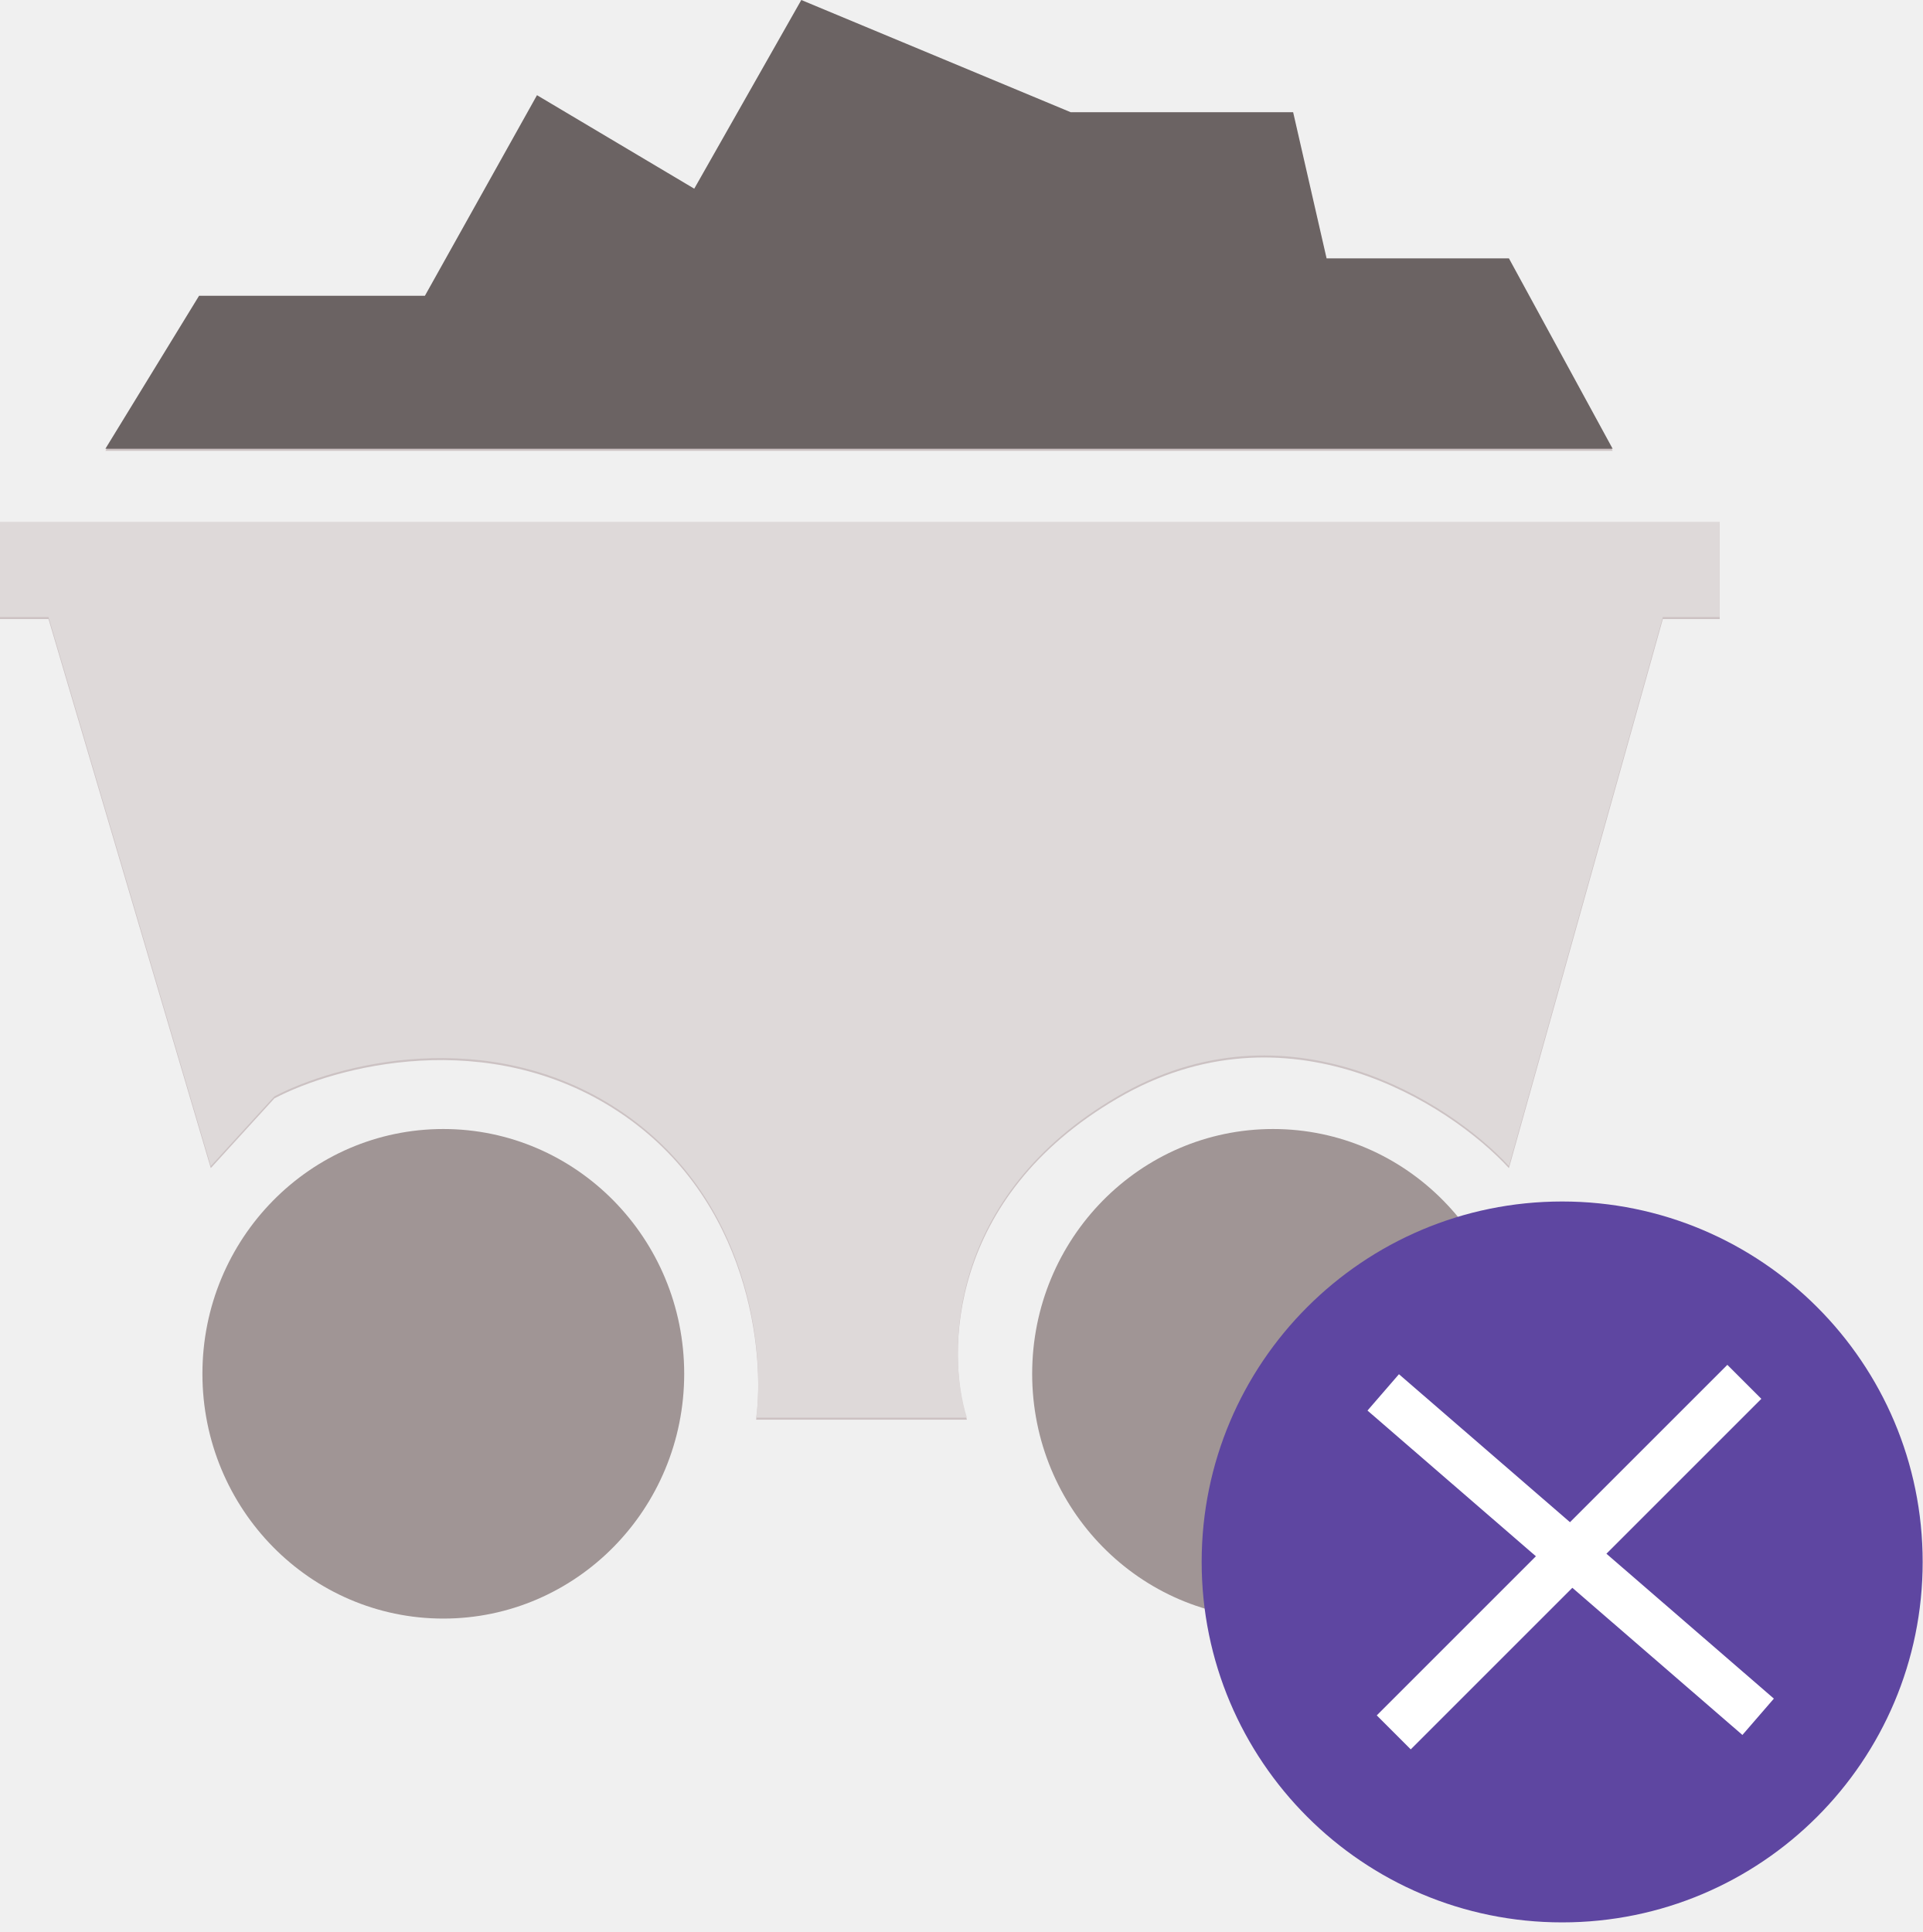
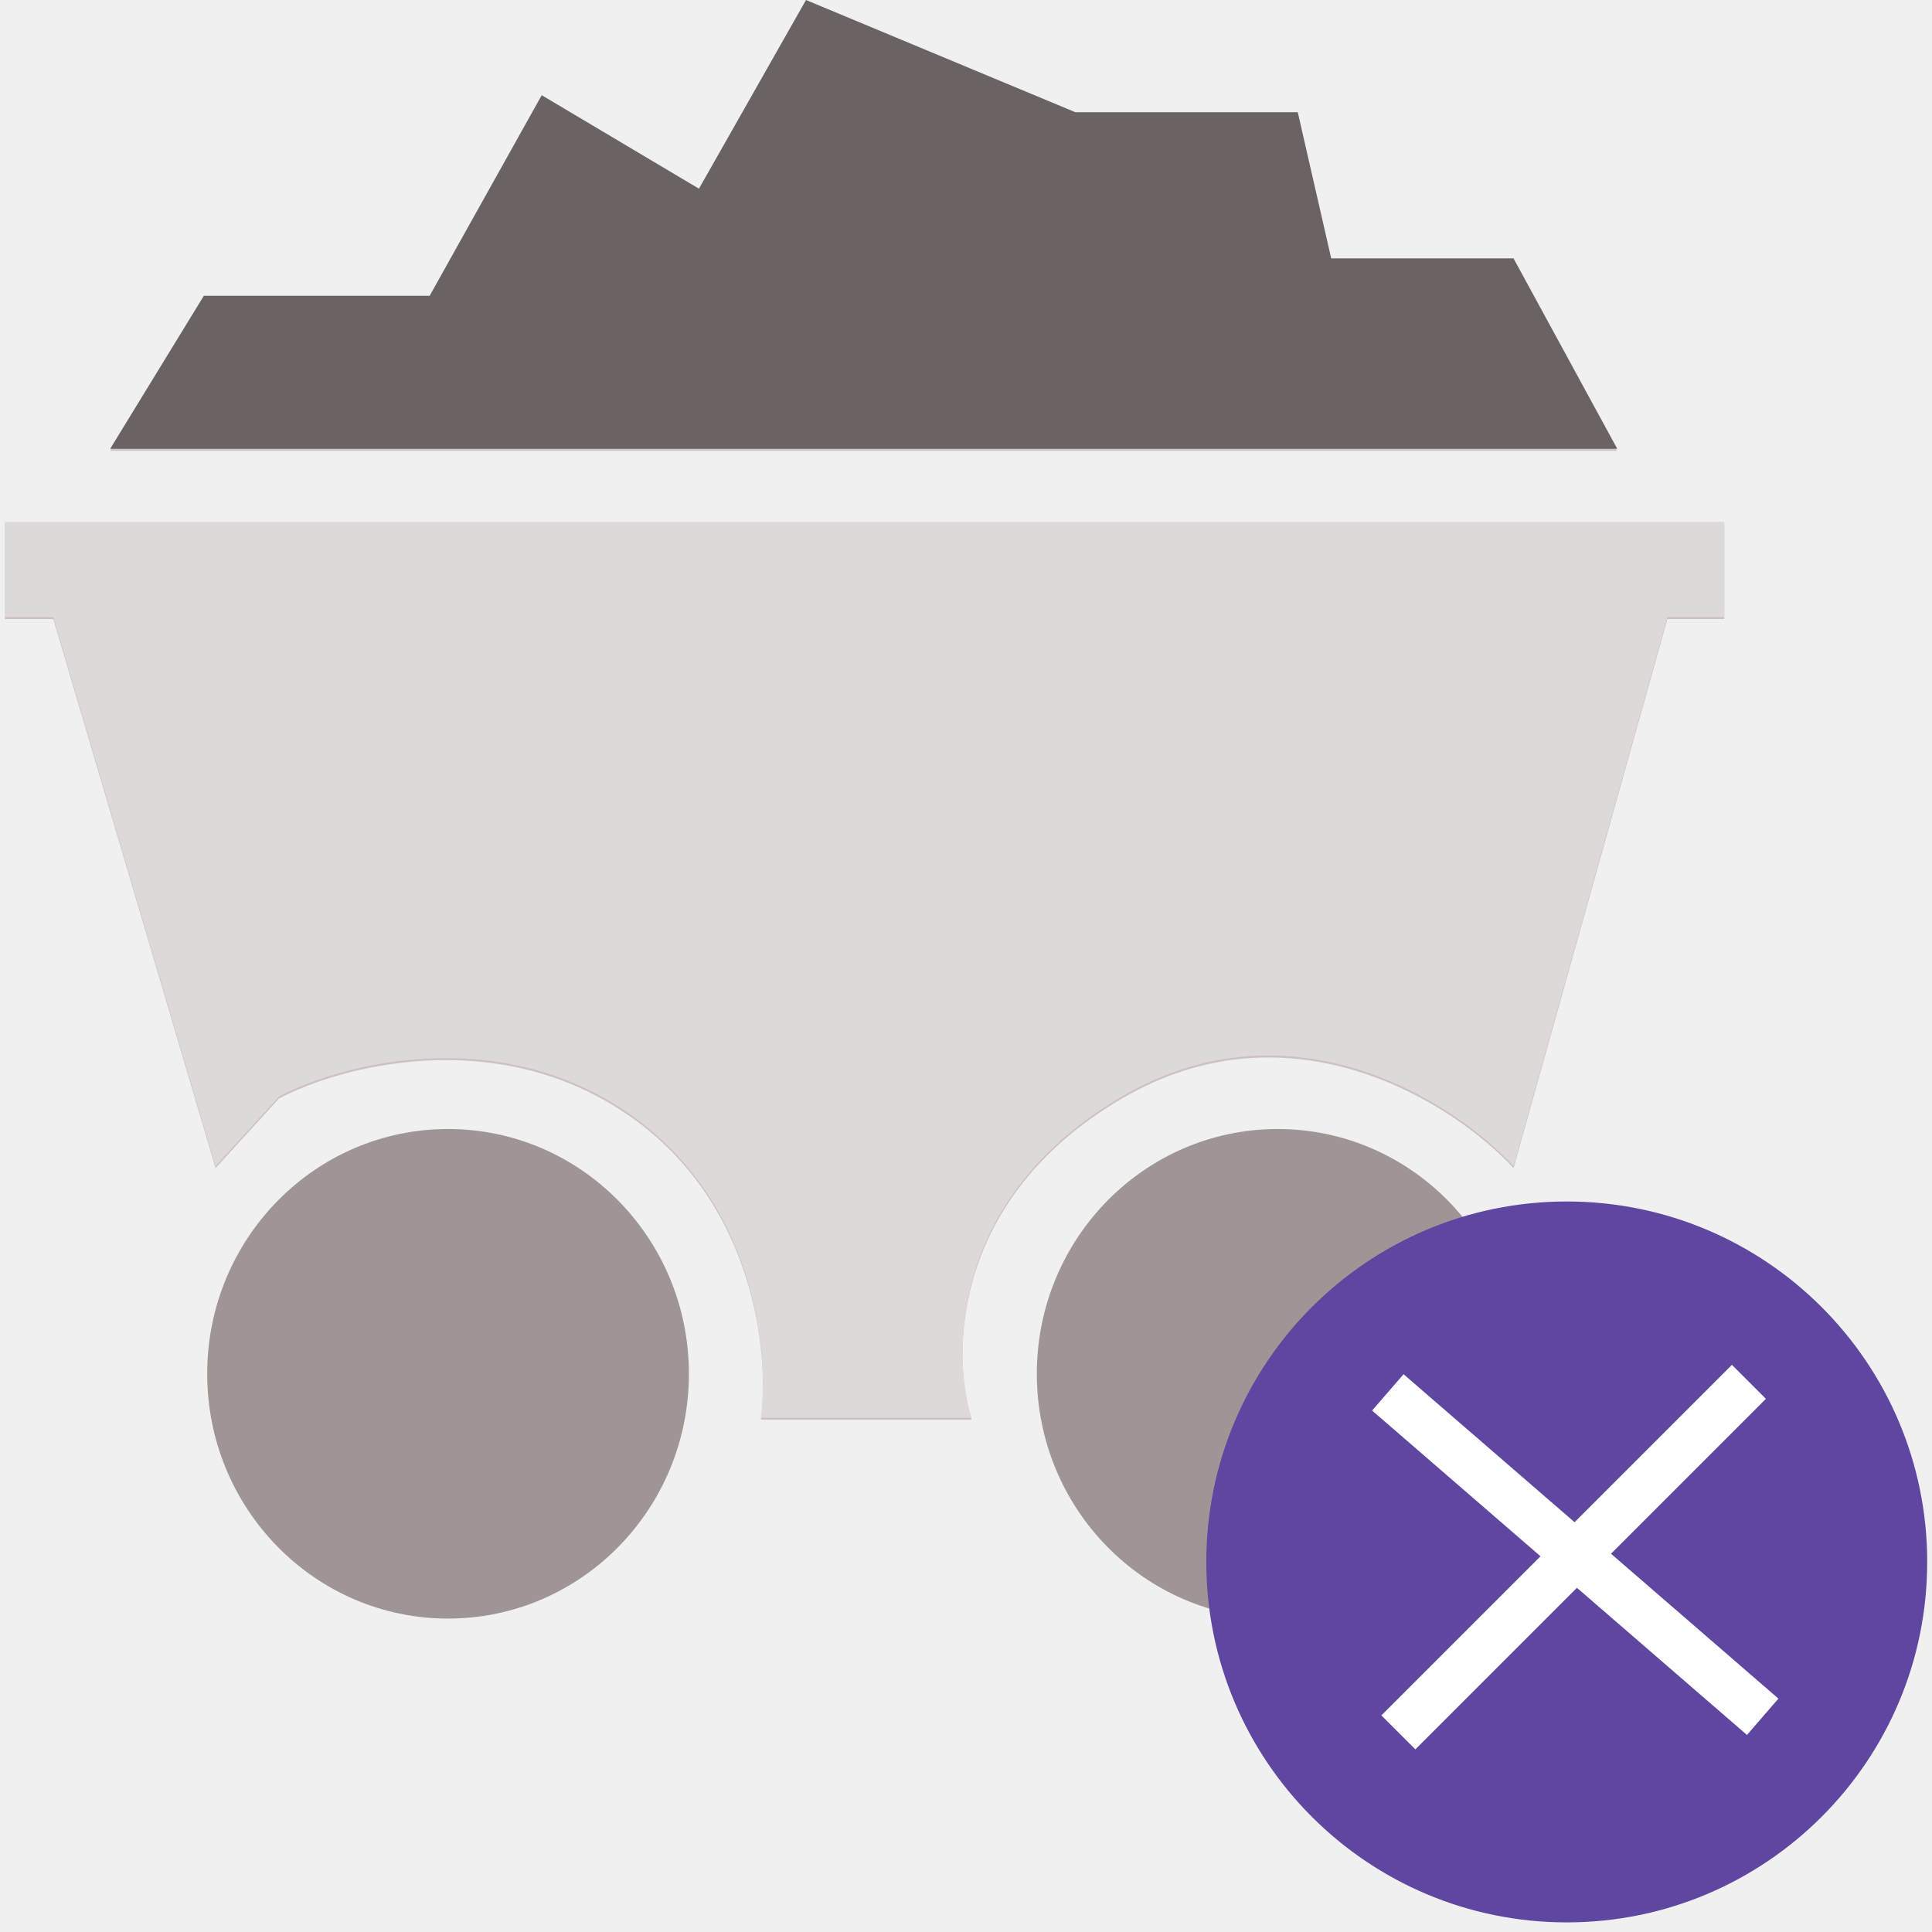
- <svg xmlns="http://www.w3.org/2000/svg" width="200" height="201" viewBox="0 0 200 201" fill="none">
+ <svg xmlns="http://www.w3.org/2000/svg" width="201" height="201" viewBox="0 0 200 201" fill="none">
  <path d="M167.752 46.898H10.963L20.708 30.982H44.2L55.859 10.114L72.217 19.84L83.354 0.21L111.371 11.882H134.515L137.995 27.091H156.963L167.752 46.898Z" fill="#CCC2C3" />
  <path d="M178.889 54.503H0V64.406H5.046L21.926 121.528L28.539 114.277C34.803 110.976 50.743 106.637 64.386 115.692C78.029 124.746 79.584 140.804 78.655 147.701H100.581C98.435 140.863 98.563 124.605 116.243 114.277C133.923 103.949 150.756 114.808 156.963 121.528L172.972 64.406H178.889V54.503Z" fill="#CCC2C3" />
  <ellipse cx="46.114" cy="142.926" rx="25.058" ry="25.466" fill="#A09595" />
  <ellipse cx="132.427" cy="142.926" rx="25.058" ry="25.466" fill="#A09595" />
  <circle cx="162.5" cy="162.5" r="37.5" fill="#5E46A1" />
  <path fill-rule="evenodd" clip-rule="evenodd" d="M181.25 180.5L142.25 146.75L145.522 142.969L184.522 176.719L181.25 180.5Z" fill="white" />
  <path fill-rule="evenodd" clip-rule="evenodd" d="M183.219 145.53L146.75 182L143.214 178.464L179.684 141.995L183.219 145.53Z" fill="white" />
  <path d="M167.752 46.688H10.963L20.708 30.771H44.2L55.859 9.903L72.217 19.63L83.354 0L111.371 11.672H134.515L137.995 26.881H156.963L167.752 46.688Z" fill="#6B6363" />
  <path d="M178.889 54.292H0V64.196H5.046L21.926 121.318L28.539 114.067C34.803 110.766 50.743 106.427 64.386 115.482C78.029 124.536 79.584 140.594 78.655 147.491H100.581C98.435 140.653 98.563 124.395 116.243 114.067C133.923 103.739 150.756 114.598 156.963 121.318L172.972 64.196H178.889V54.292Z" fill="#DED9D9" />
</svg>
